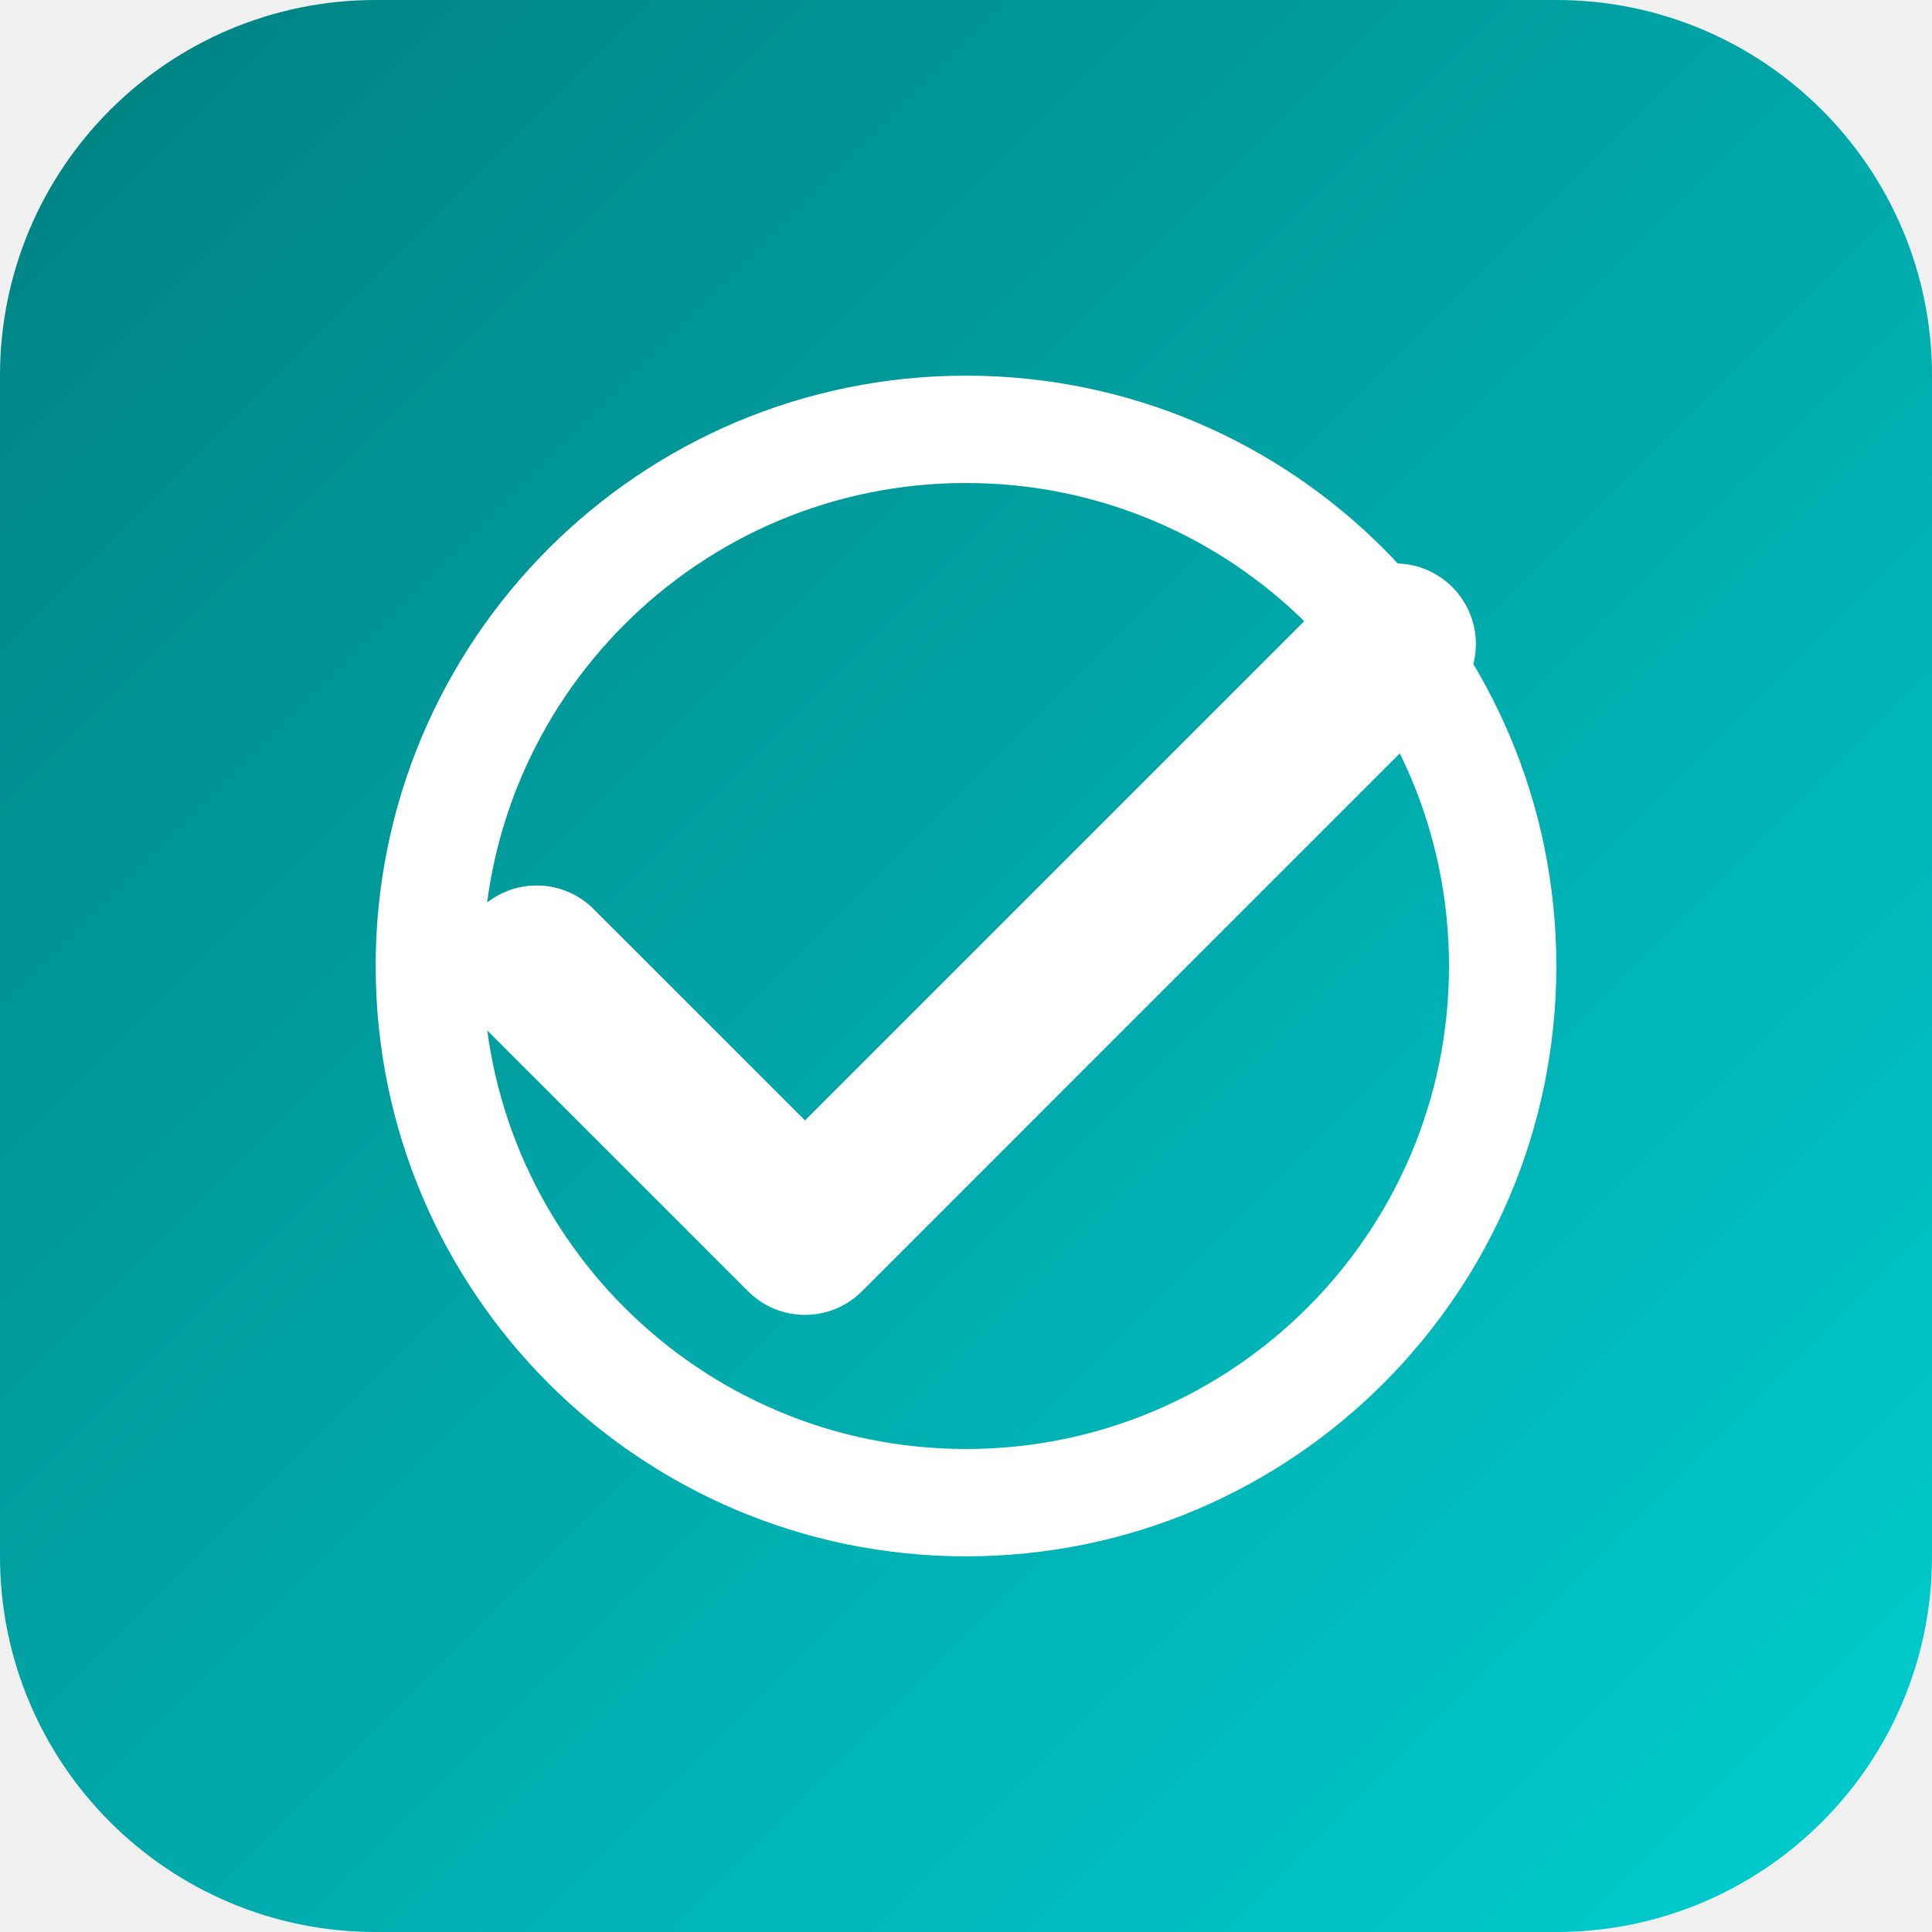
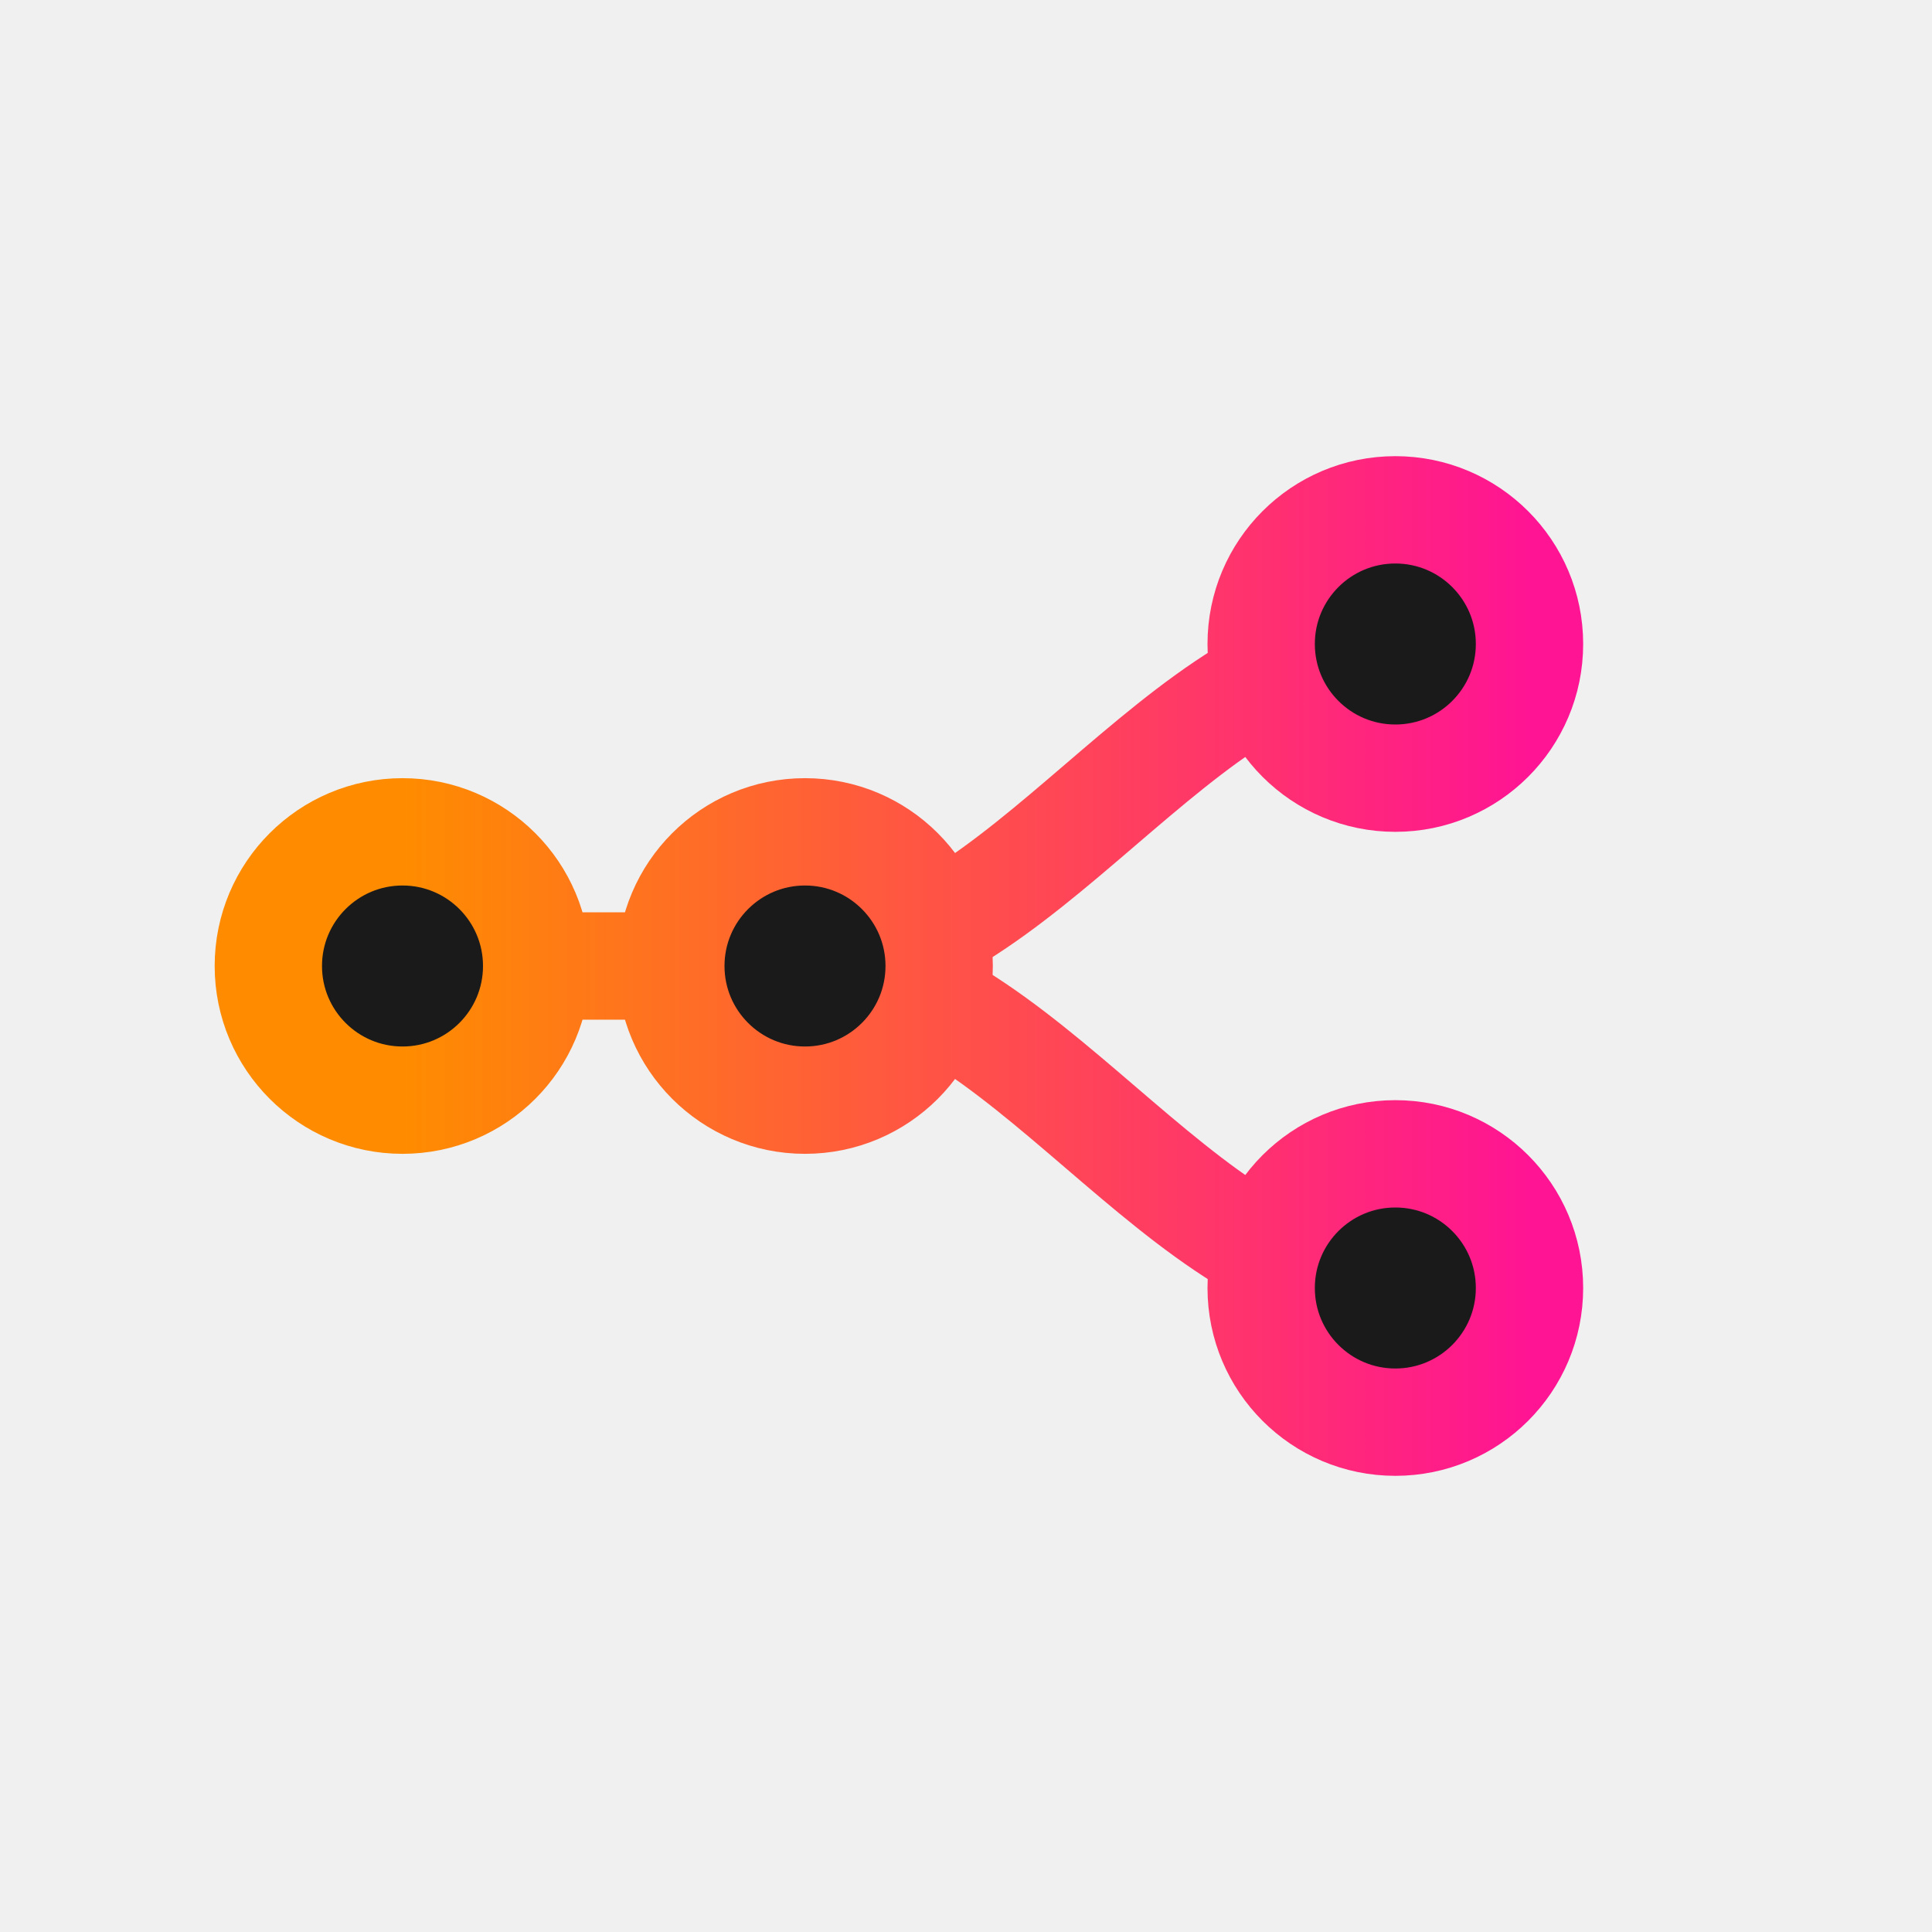
- <svg xmlns="http://www.w3.org/2000/svg" width="144" height="144" viewBox="0 0 144 144">
+ <svg xmlns="http://www.w3.org/2000/svg" width="72" height="72" viewBox="0 0 72 72" fill="none">
  <defs>
-     <linearGradient id="webhookGrad" x1="0%" y1="0%" x2="100%" y2="100%">
-       <stop offset="0%" style="stop-color:#008080;stop-opacity:1" />
-       <stop offset="100%" style="stop-color:#00CED1;stop-opacity:1" />
+     <linearGradient id="webhookGrad" x1="15" y1="36" x2="57" y2="36" gradientUnits="userSpaceOnUse">
+       <stop offset="0%" stop-color="#FF8C00" />
+       <stop offset="100%" stop-color="#FF1493" />
    </linearGradient>
+     <filter id="glow" x="-20%" y="-20%" width="140%" height="140%">
+       <stop offset="0%" stop-color="#FF8C00" />
+       <feGaussianBlur stdDeviation="1.5" result="blur" />
+       <feComposite in="SourceGraphic" in2="blur" operator="over" />
+     </filter>
  </defs>
-   <rect width="144" height="144" rx="28" fill="url(#webhookGrad)" />
-   <path d="M40 72 L60 92 L104 48" stroke="white" stroke-width="12" fill="none" stroke-linecap="round" stroke-linejoin="round" />
-   <path d="M40 72 L60 92 L104 48" stroke="white" stroke-width="12" fill="none" stroke-linecap="round" stroke-linejoin="round" opacity="0.3" />
-   <circle cx="72" cy="72" r="40" stroke="white" stroke-width="8" fill="none" />
+   <path d="M15 36H30" stroke="url(#webhookGrad)" stroke-width="4" stroke-linecap="round" />
+   <path d="M30 36C38 36 44 24 52 24" stroke="url(#webhookGrad)" stroke-width="4" stroke-linecap="round" />
+   <path d="M30 36C38 36 44 48 52 48" stroke="url(#webhookGrad)" stroke-width="4" stroke-linecap="round" />
+   <circle cx="15" cy="36" r="5" stroke="url(#webhookGrad)" stroke-width="4" fill="#1a1a1a" />
+   <circle cx="30" cy="36" r="5" stroke="url(#webhookGrad)" stroke-width="4" fill="#1a1a1a" />
+   <circle cx="52" cy="24" r="5" stroke="url(#webhookGrad)" stroke-width="4" fill="#1a1a1a" />
+   <circle cx="52" cy="48" r="5" stroke="url(#webhookGrad)" stroke-width="4" fill="#1a1a1a" />
</svg>
